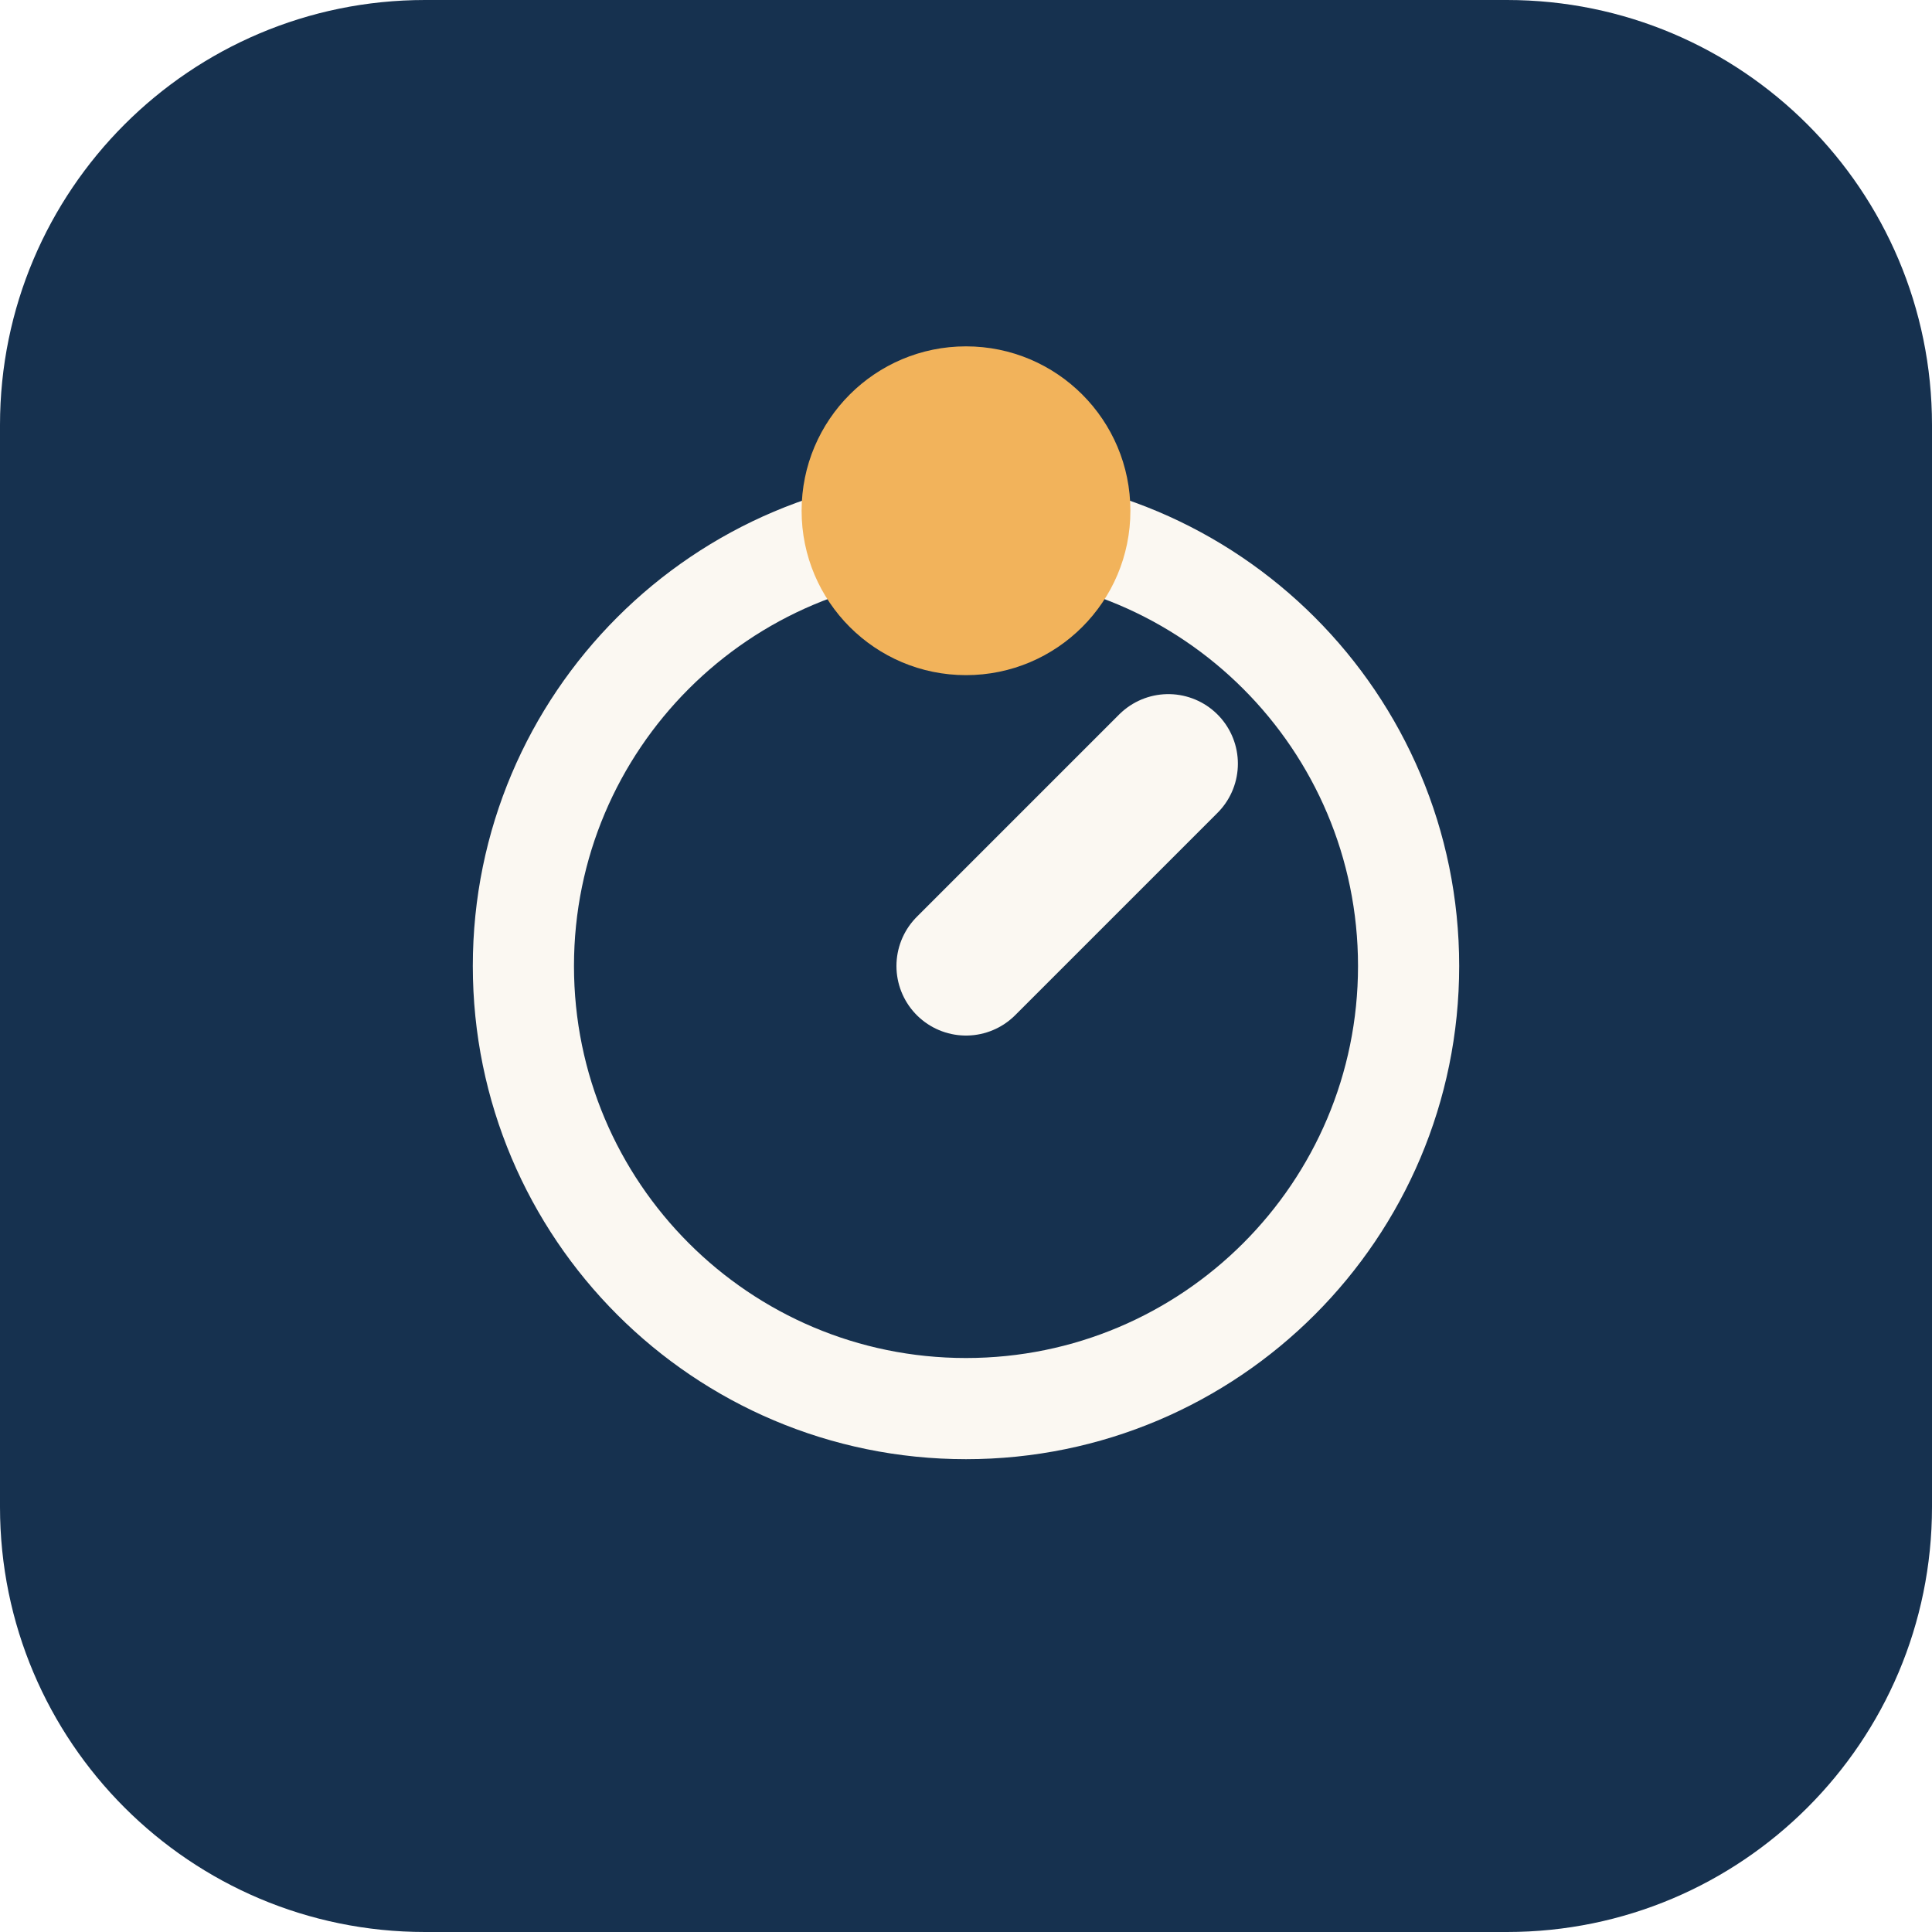
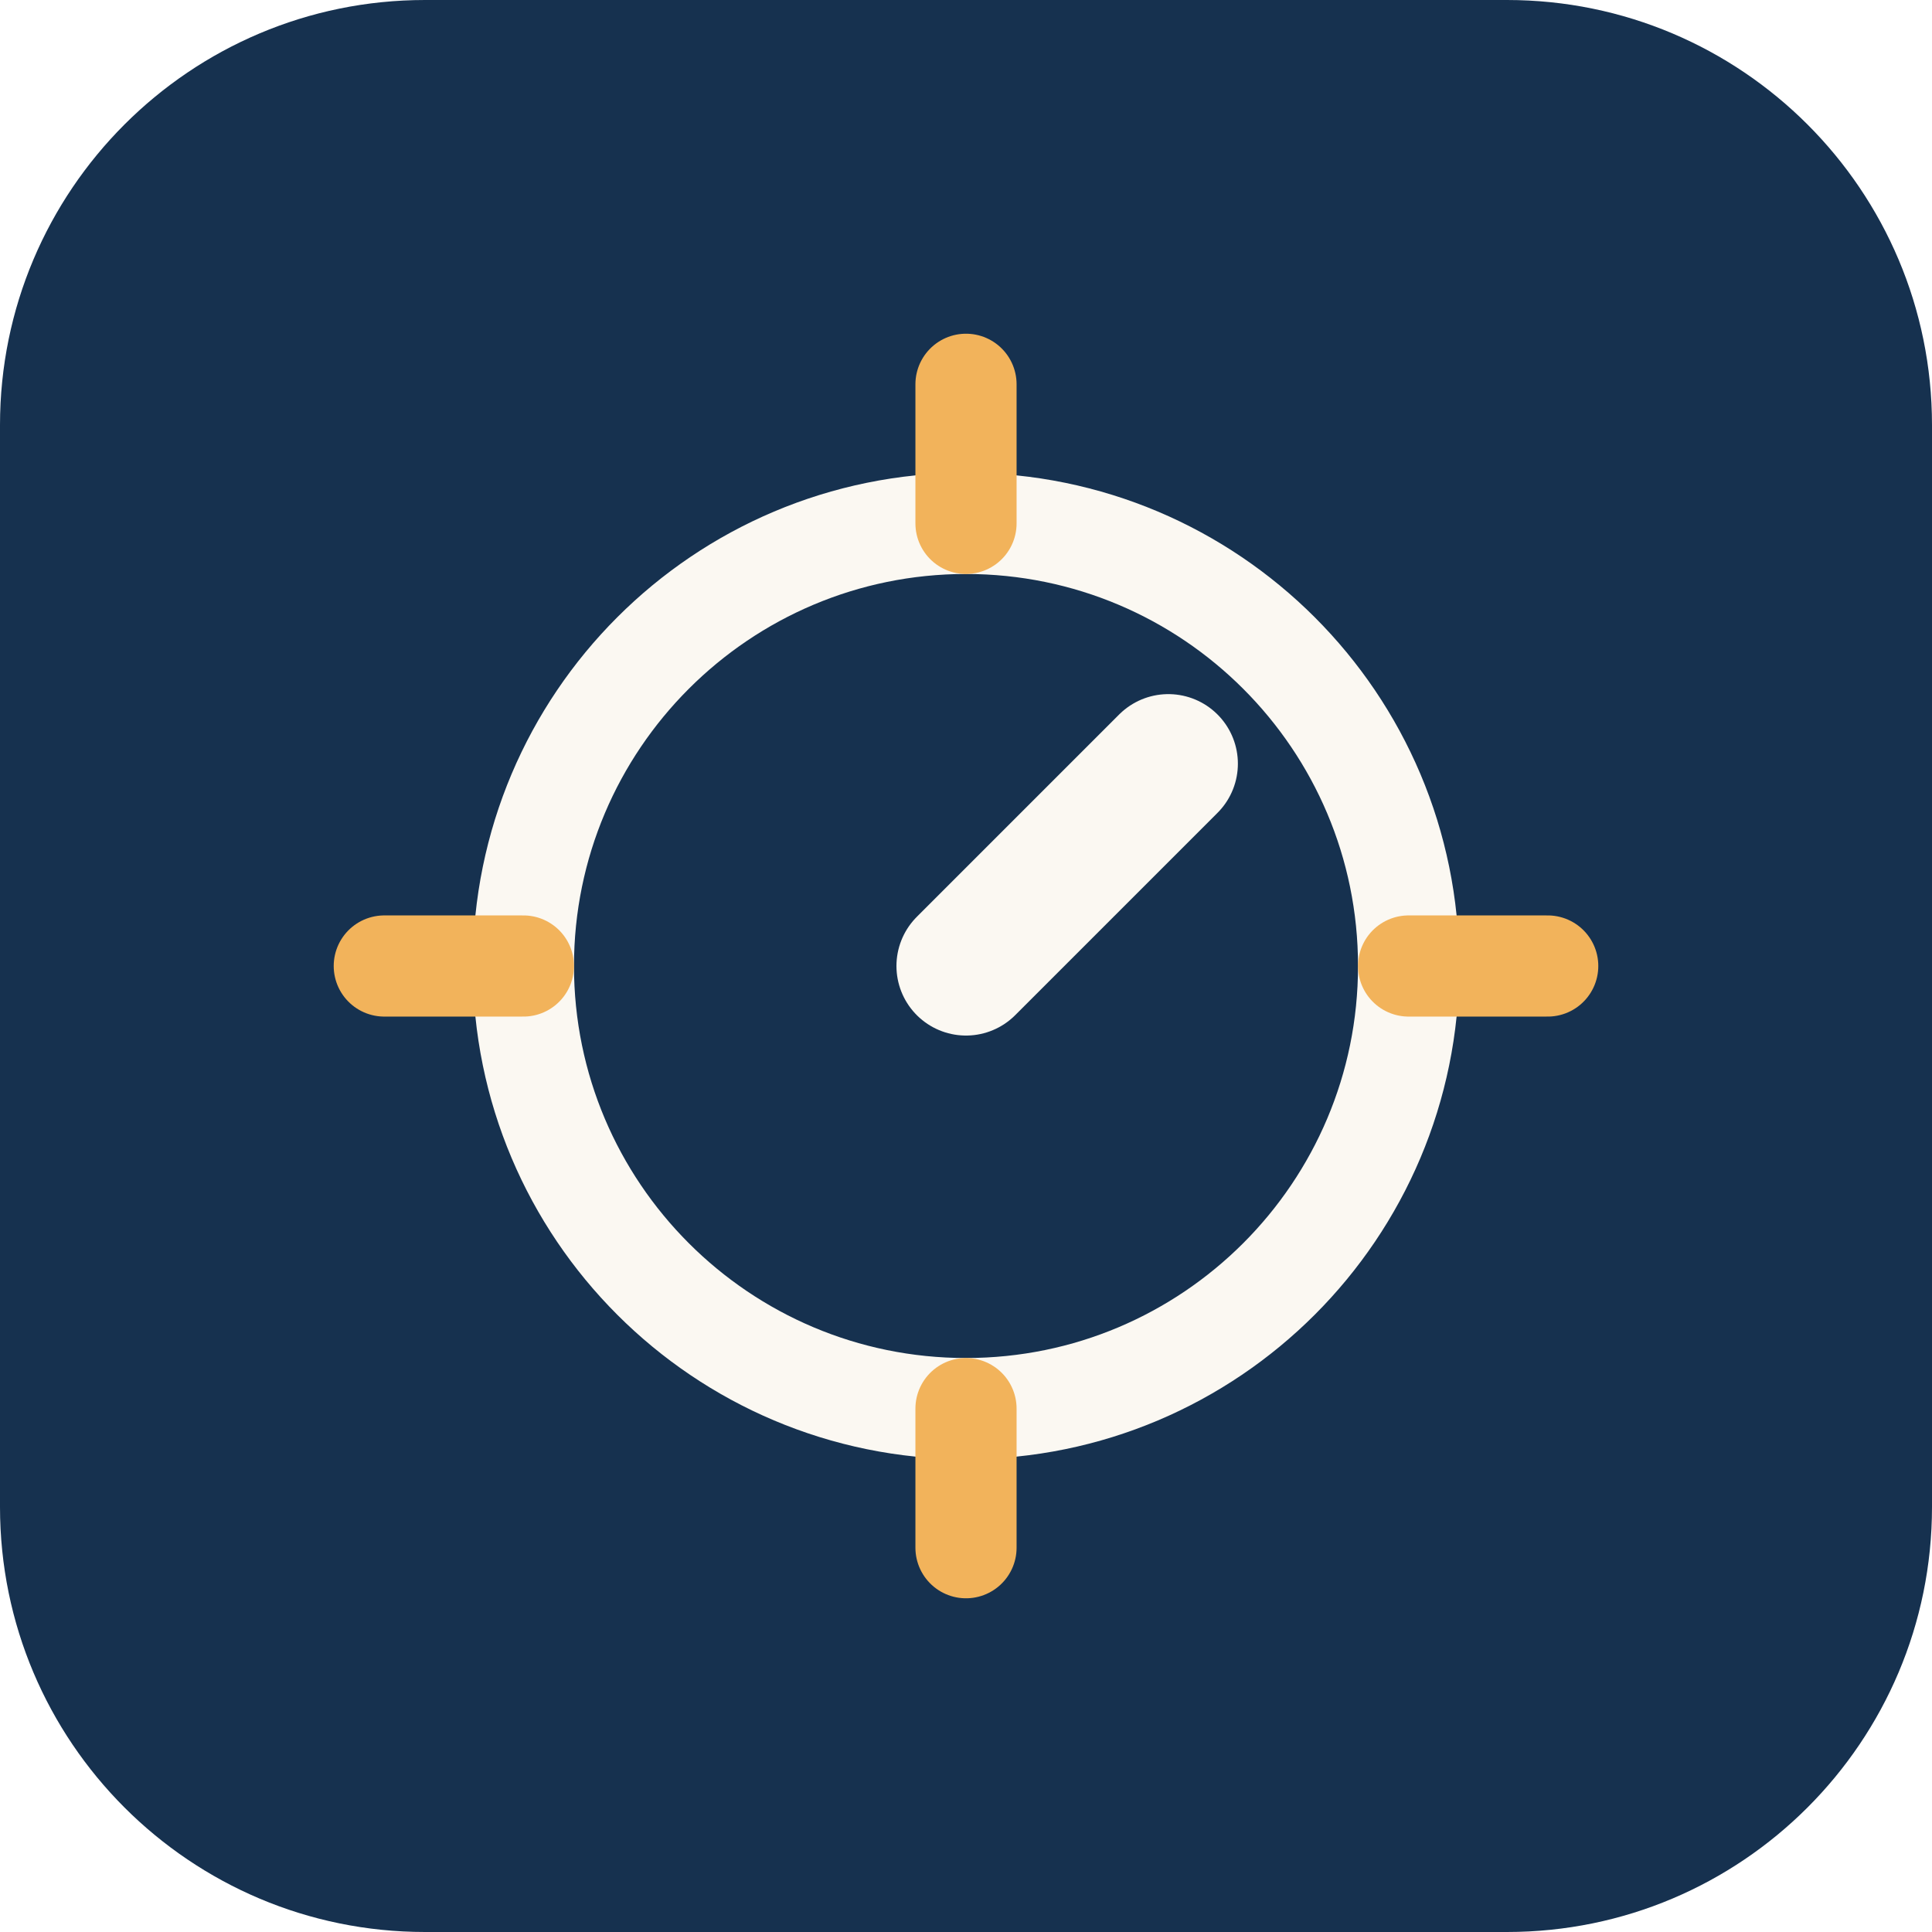
<svg xmlns="http://www.w3.org/2000/svg" viewBox="0 0 100 100" role="img" aria-label="NaturaWake">
  <rect width="100" height="100" rx="22" fill="#16314F" />
  <svg x="14" y="14" width="72" height="72" viewBox="-10 -10 220 220">
-     <g fill="none" stroke="#FBF8F2" stroke-linecap="round">
-       <circle cx="100" cy="100" r="70" stroke-width="16" />
-       <line x1="100" y1="100" x2="132" y2="68" stroke-width="22" />
-       <circle cx="100" cy="28" r="26" fill="#F2B35B" stroke="none" />
+     <g fill="none" stroke-linecap="round" stroke-width="16">
+       <circle cx="100" cy="100" r="70" stroke="#FBF8F2" />
+       <g stroke="#F2B35B">
+         <line x1="170" y1="100" x2="192" y2="100" />
+         <line x1="100" y1="170" x2="100" y2="192" />
+         <line x1="30" y1="100" x2="8" y2="100" />
+         <line x1="100" y1="30" x2="100" y2="8" />
+       </g>
+       <line x1="100" y1="100" x2="132" y2="68" stroke="#FBF8F2" stroke-width="22" />
    </g>
  </svg>
</svg>
